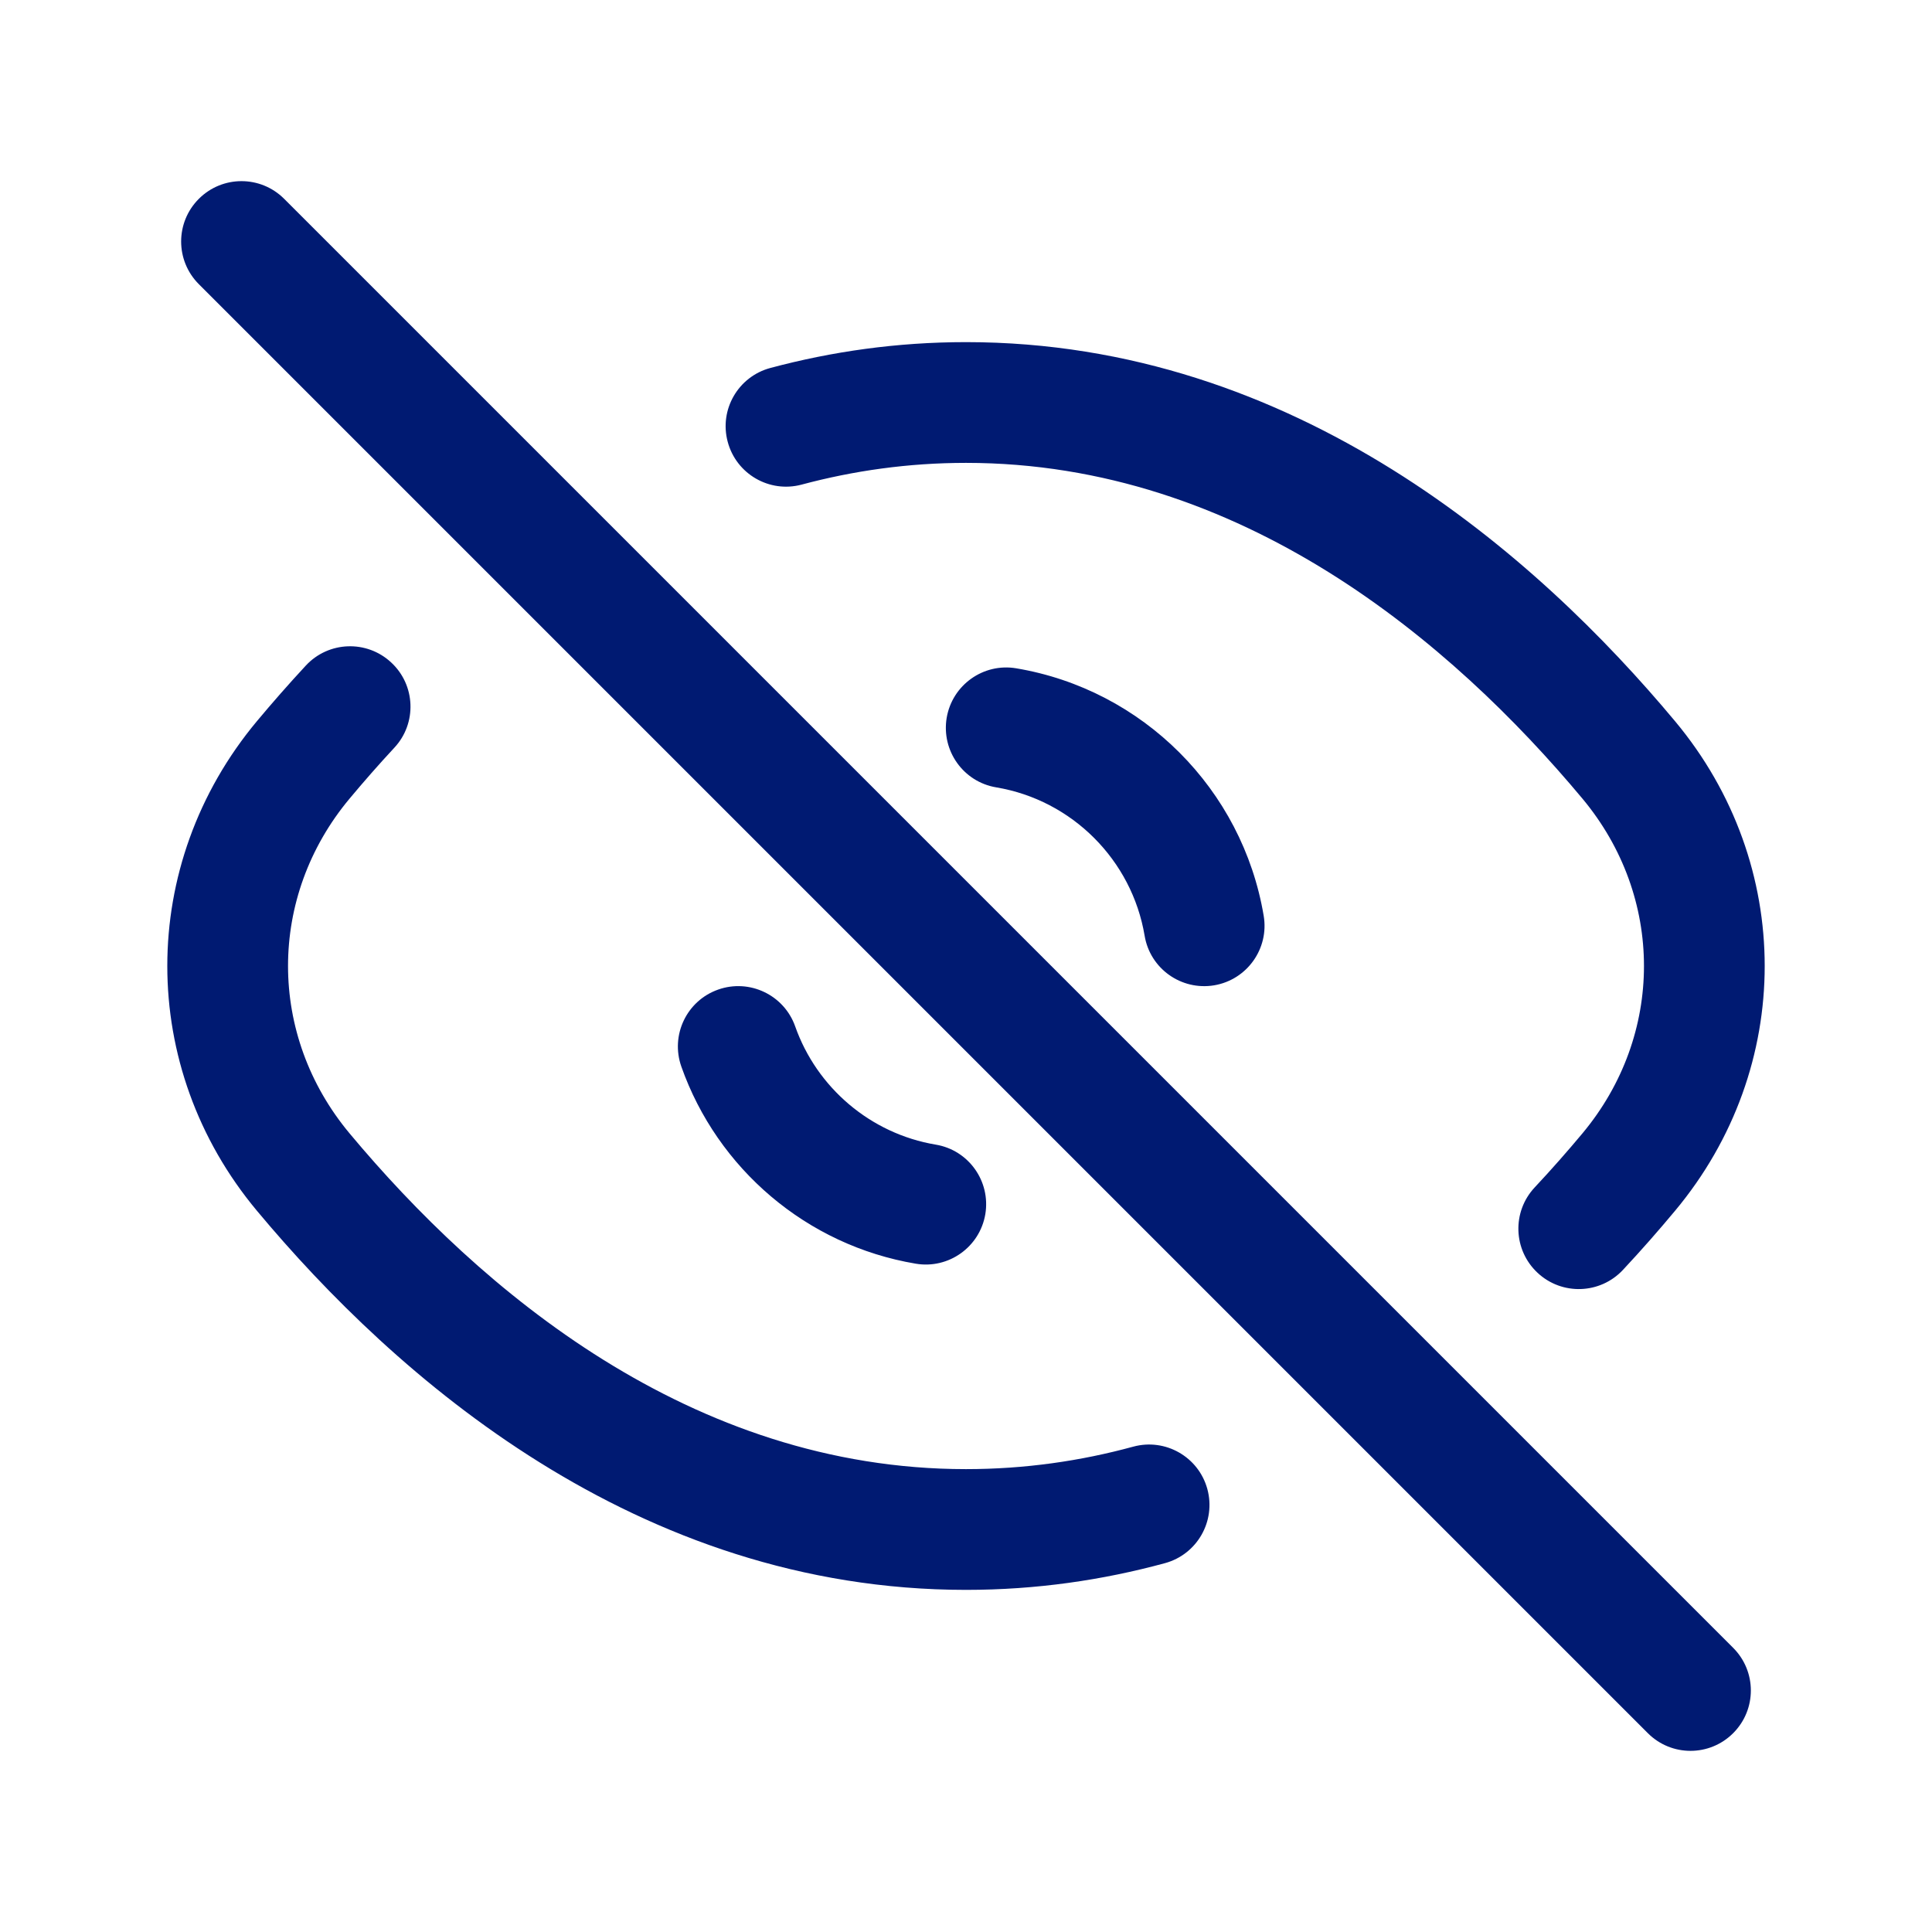
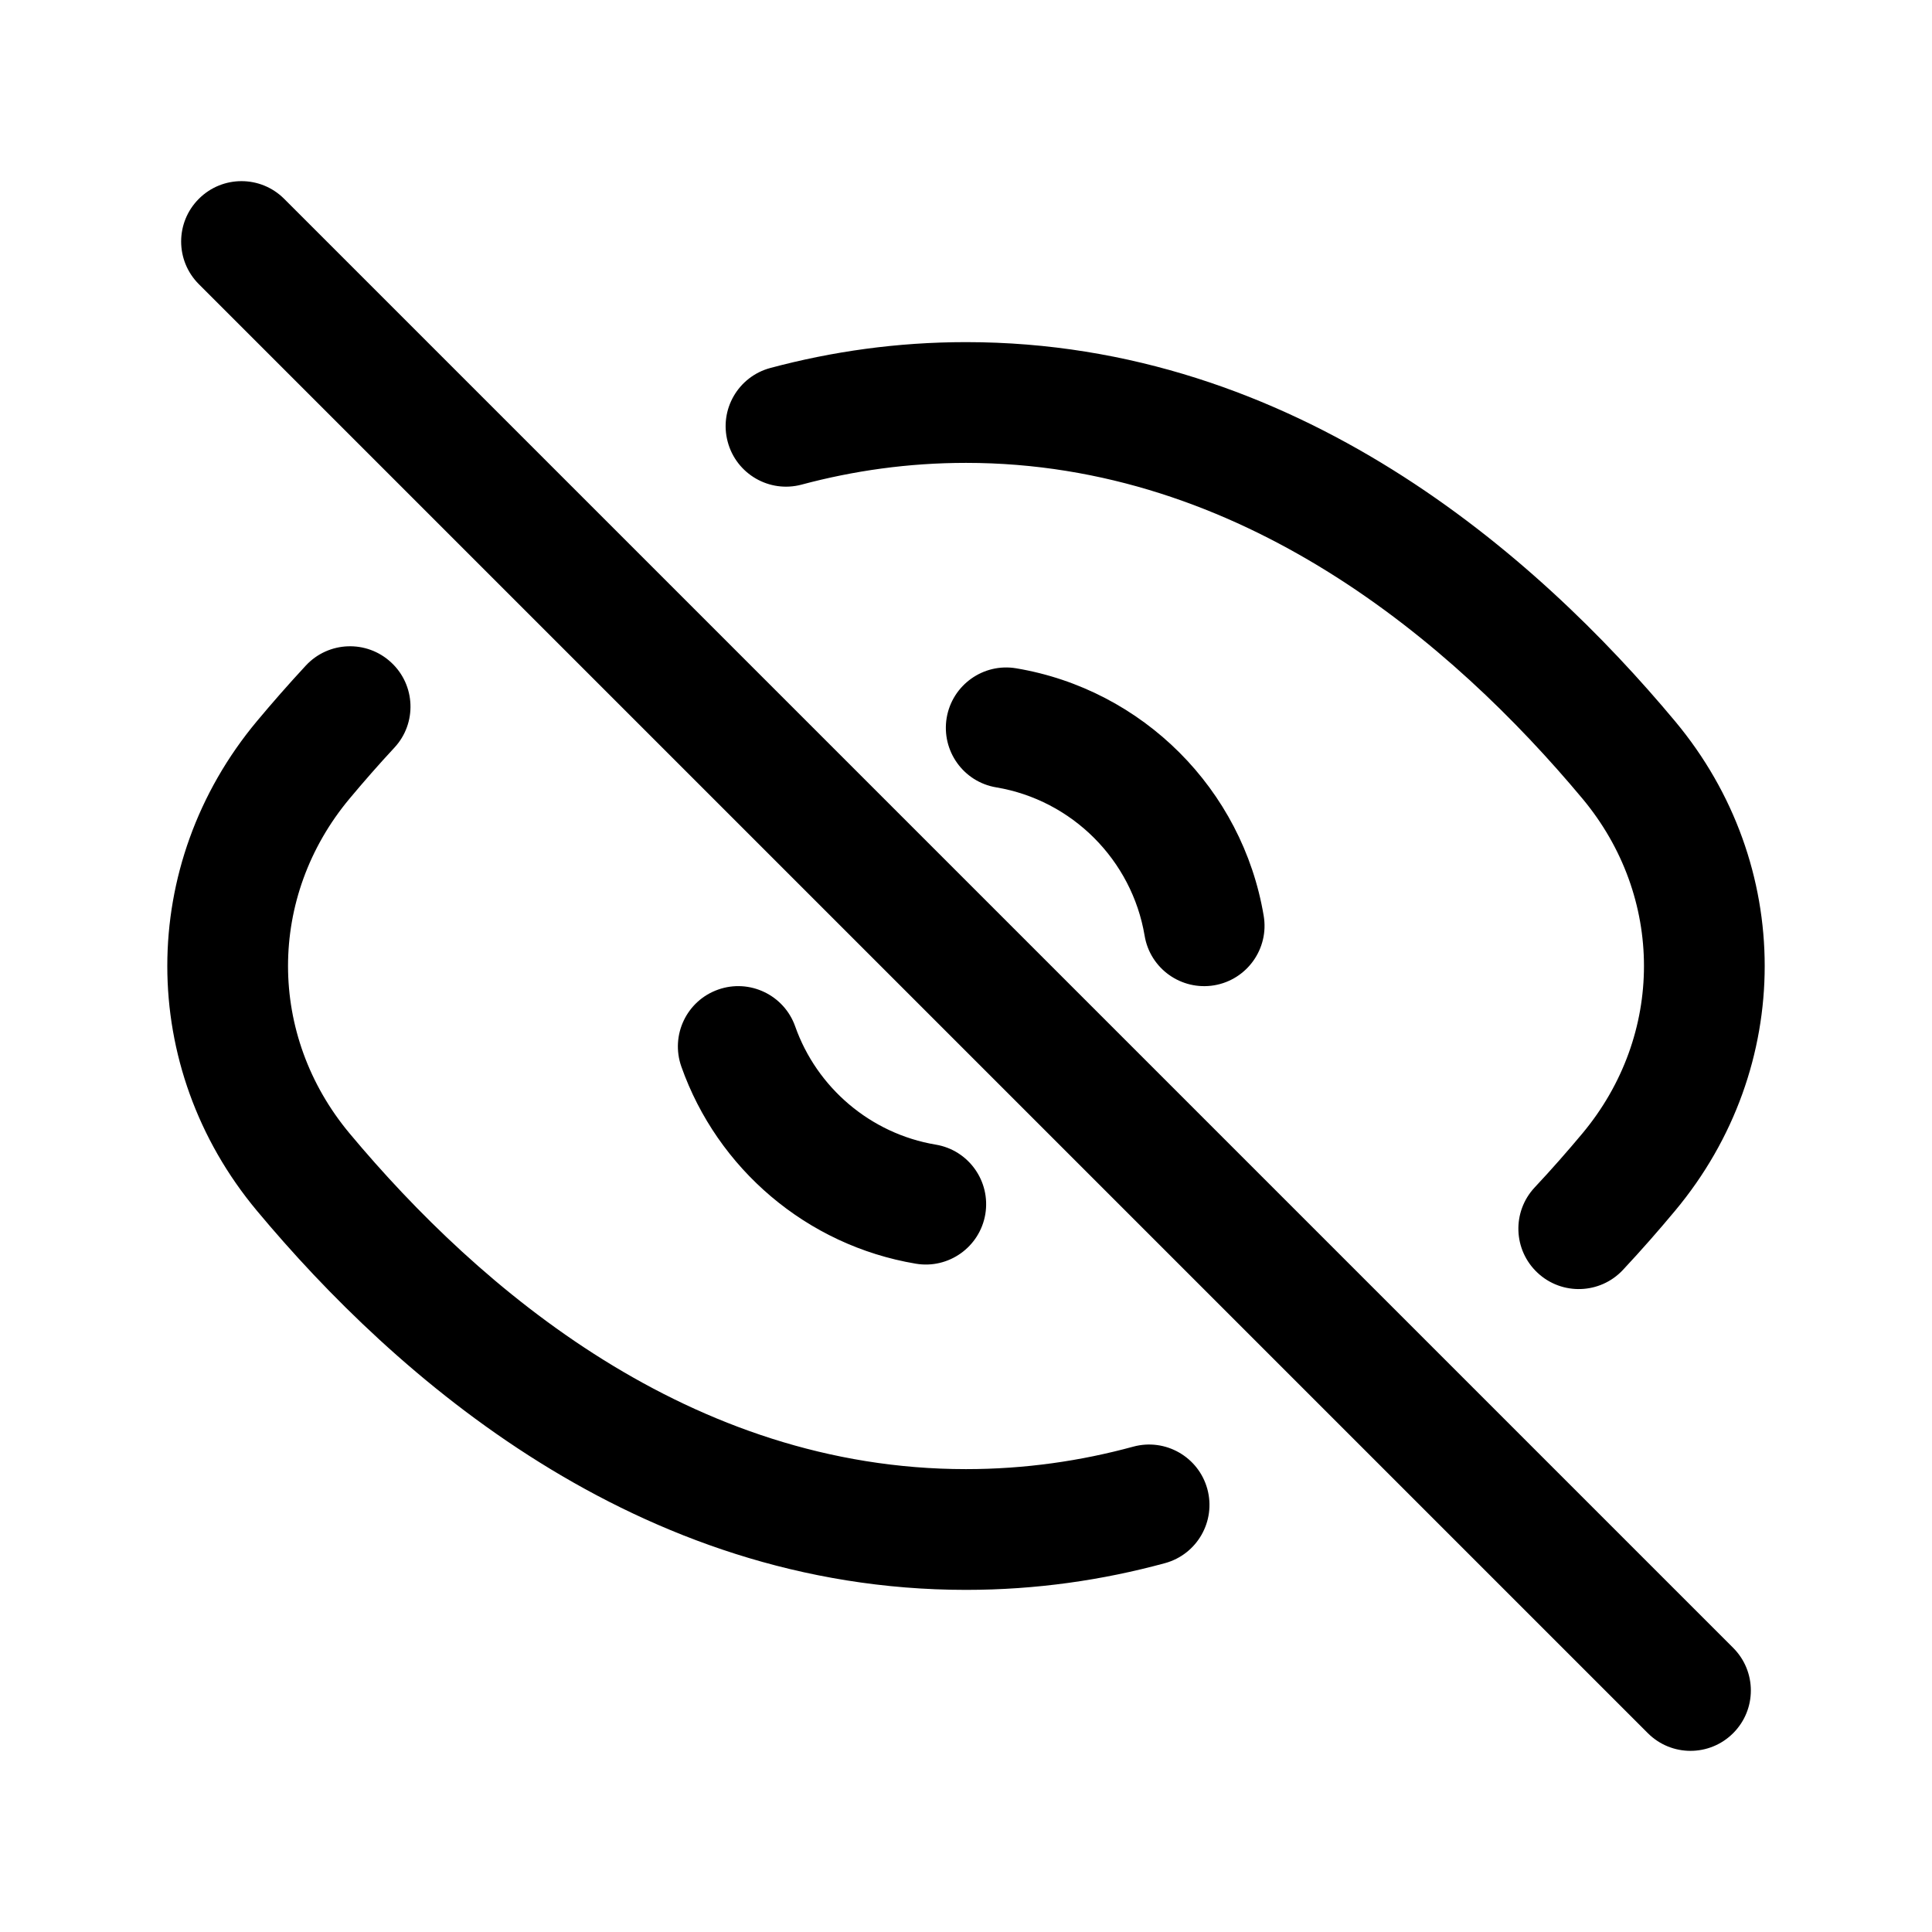
- <svg xmlns="http://www.w3.org/2000/svg" width="24" height="24" viewBox="0 0 24 24" fill="none">
-   <path d="M20.233 9.439L20.808 8.959L20.233 9.439ZM9.57 4.571C9.17 4.678 8.932 5.089 9.04 5.489C9.147 5.889 9.558 6.127 9.958 6.02L9.57 4.571ZM20.232 14.561L20.808 15.041L20.808 15.041L20.232 14.561ZM19.064 14.751C18.781 15.054 18.797 15.528 19.1 15.811C19.402 16.094 19.877 16.078 20.16 15.776L19.064 14.751ZM12.624 8.302C12.216 8.233 11.829 8.509 11.76 8.917C11.692 9.326 11.967 9.713 12.376 9.781L12.624 8.302ZM14.219 11.624C14.287 12.033 14.674 12.308 15.083 12.24C15.491 12.171 15.767 11.784 15.698 11.376L14.219 11.624ZM3.53 2.47C3.237 2.177 2.763 2.177 2.47 2.47C2.177 2.763 2.177 3.237 2.47 3.53L3.53 2.47ZM20.47 21.53C20.763 21.823 21.237 21.823 21.53 21.53C21.823 21.237 21.823 20.763 21.53 20.47L20.47 21.53ZM11.376 15.698C11.784 15.767 12.171 15.491 12.24 15.083C12.308 14.674 12.033 14.287 11.624 14.219L11.376 15.698ZM9.878 12.75C9.74 12.36 9.311 12.155 8.921 12.293C8.53 12.431 8.326 12.859 8.464 13.25L9.878 12.75ZM3.767 14.561L4.343 14.08H4.343L3.767 14.561ZM3.768 9.439L4.343 9.92L4.343 9.92L3.768 9.439ZM4.899 9.288C5.181 8.985 5.163 8.51 4.859 8.229C4.556 7.947 4.081 7.964 3.799 8.268L4.899 9.288ZM14.472 19.418C14.871 19.309 15.107 18.897 14.998 18.497C14.889 18.098 14.477 17.862 14.077 17.971L14.472 19.418ZM12 5.75C15.42 5.75 18.035 7.978 19.657 9.92L20.808 8.959C19.093 6.903 16.095 4.25 12 4.25V5.75ZM9.958 6.02C10.6 5.848 11.281 5.75 12 5.75V4.25C11.143 4.25 10.332 4.367 9.57 4.571L9.958 6.02ZM19.657 14.08C19.473 14.3 19.276 14.525 19.064 14.751L20.16 15.776C20.392 15.528 20.608 15.281 20.808 15.041L19.657 14.08ZM19.657 9.92C20.677 11.142 20.677 12.858 19.657 14.08L20.808 15.041C22.293 13.263 22.293 10.737 20.808 8.959L19.657 9.92ZM12.376 9.781C13.317 9.939 14.061 10.683 14.219 11.624L15.698 11.376C15.434 9.804 14.196 8.566 12.624 8.302L12.376 9.781ZM2.47 3.53L20.47 21.53L21.53 20.47L3.53 2.47L2.47 3.53ZM11.624 14.219C10.813 14.083 10.146 13.51 9.878 12.75L8.464 13.25C8.911 14.516 10.019 15.47 11.376 15.698L11.624 14.219ZM12 18.25C8.58 18.25 5.965 16.022 4.343 14.08L3.192 15.041C4.907 17.097 7.905 19.75 12 19.75V18.25ZM4.343 9.92C4.516 9.713 4.701 9.501 4.899 9.288L3.799 8.268C3.583 8.501 3.38 8.733 3.192 8.958L4.343 9.92ZM14.077 17.971C13.424 18.149 12.732 18.25 12 18.25V19.75C12.872 19.75 13.697 19.629 14.472 19.418L14.077 17.971ZM4.343 14.08C3.323 12.858 3.323 11.141 4.343 9.92L3.192 8.958C1.707 10.737 1.707 13.263 3.192 15.041L4.343 14.08Z" fill="#001A72" />
+ <svg xmlns="http://www.w3.org/2000/svg" width="24" height="24" viewBox="0 0 24 24" fill="currentColor">
+   <path d="M20.233 9.439L20.808 8.959L20.233 9.439ZM9.57 4.571C9.17 4.678 8.932 5.089 9.04 5.489C9.147 5.889 9.558 6.127 9.958 6.02L9.57 4.571ZM20.232 14.561L20.808 15.041L20.808 15.041L20.232 14.561ZM19.064 14.751C18.781 15.054 18.797 15.528 19.1 15.811C19.402 16.094 19.877 16.078 20.16 15.776L19.064 14.751ZM12.624 8.302C12.216 8.233 11.829 8.509 11.76 8.917C11.692 9.326 11.967 9.713 12.376 9.781L12.624 8.302ZM14.219 11.624C14.287 12.033 14.674 12.308 15.083 12.24C15.491 12.171 15.767 11.784 15.698 11.376L14.219 11.624ZM3.53 2.47C3.237 2.177 2.763 2.177 2.47 2.47C2.177 2.763 2.177 3.237 2.47 3.53L3.53 2.47ZM20.47 21.53C20.763 21.823 21.237 21.823 21.53 21.53C21.823 21.237 21.823 20.763 21.53 20.47L20.47 21.53ZM11.376 15.698C11.784 15.767 12.171 15.491 12.24 15.083C12.308 14.674 12.033 14.287 11.624 14.219L11.376 15.698ZM9.878 12.75C9.74 12.36 9.311 12.155 8.921 12.293C8.53 12.431 8.326 12.859 8.464 13.25L9.878 12.75ZM3.767 14.561L4.343 14.08H4.343L3.767 14.561ZM3.768 9.439L4.343 9.92L4.343 9.92L3.768 9.439ZM4.899 9.288C5.181 8.985 5.163 8.51 4.859 8.229C4.556 7.947 4.081 7.964 3.799 8.268L4.899 9.288ZM14.472 19.418C14.871 19.309 15.107 18.897 14.998 18.497C14.889 18.098 14.477 17.862 14.077 17.971L14.472 19.418ZM12 5.75C15.42 5.75 18.035 7.978 19.657 9.92L20.808 8.959C19.093 6.903 16.095 4.25 12 4.25V5.75ZM9.958 6.02C10.6 5.848 11.281 5.75 12 5.75V4.25C11.143 4.25 10.332 4.367 9.57 4.571L9.958 6.02ZM19.657 14.08C19.473 14.3 19.276 14.525 19.064 14.751L20.16 15.776C20.392 15.528 20.608 15.281 20.808 15.041L19.657 14.08ZM19.657 9.92C20.677 11.142 20.677 12.858 19.657 14.08L20.808 15.041C22.293 13.263 22.293 10.737 20.808 8.959L19.657 9.92ZM12.376 9.781C13.317 9.939 14.061 10.683 14.219 11.624L15.698 11.376C15.434 9.804 14.196 8.566 12.624 8.302L12.376 9.781ZM2.47 3.53L20.47 21.53L21.53 20.47L3.53 2.47L2.47 3.53ZM11.624 14.219C10.813 14.083 10.146 13.51 9.878 12.75L8.464 13.25C8.911 14.516 10.019 15.47 11.376 15.698L11.624 14.219ZM12 18.25C8.58 18.25 5.965 16.022 4.343 14.08L3.192 15.041C4.907 17.097 7.905 19.75 12 19.75V18.25ZM4.343 9.92C4.516 9.713 4.701 9.501 4.899 9.288L3.799 8.268C3.583 8.501 3.38 8.733 3.192 8.958L4.343 9.92ZM14.077 17.971C13.424 18.149 12.732 18.25 12 18.25V19.75C12.872 19.75 13.697 19.629 14.472 19.418L14.077 17.971ZM4.343 14.08C3.323 12.858 3.323 11.141 4.343 9.92L3.192 8.958C1.707 10.737 1.707 13.263 3.192 15.041L4.343 14.08Z" fill="currentColor" />
</svg>
